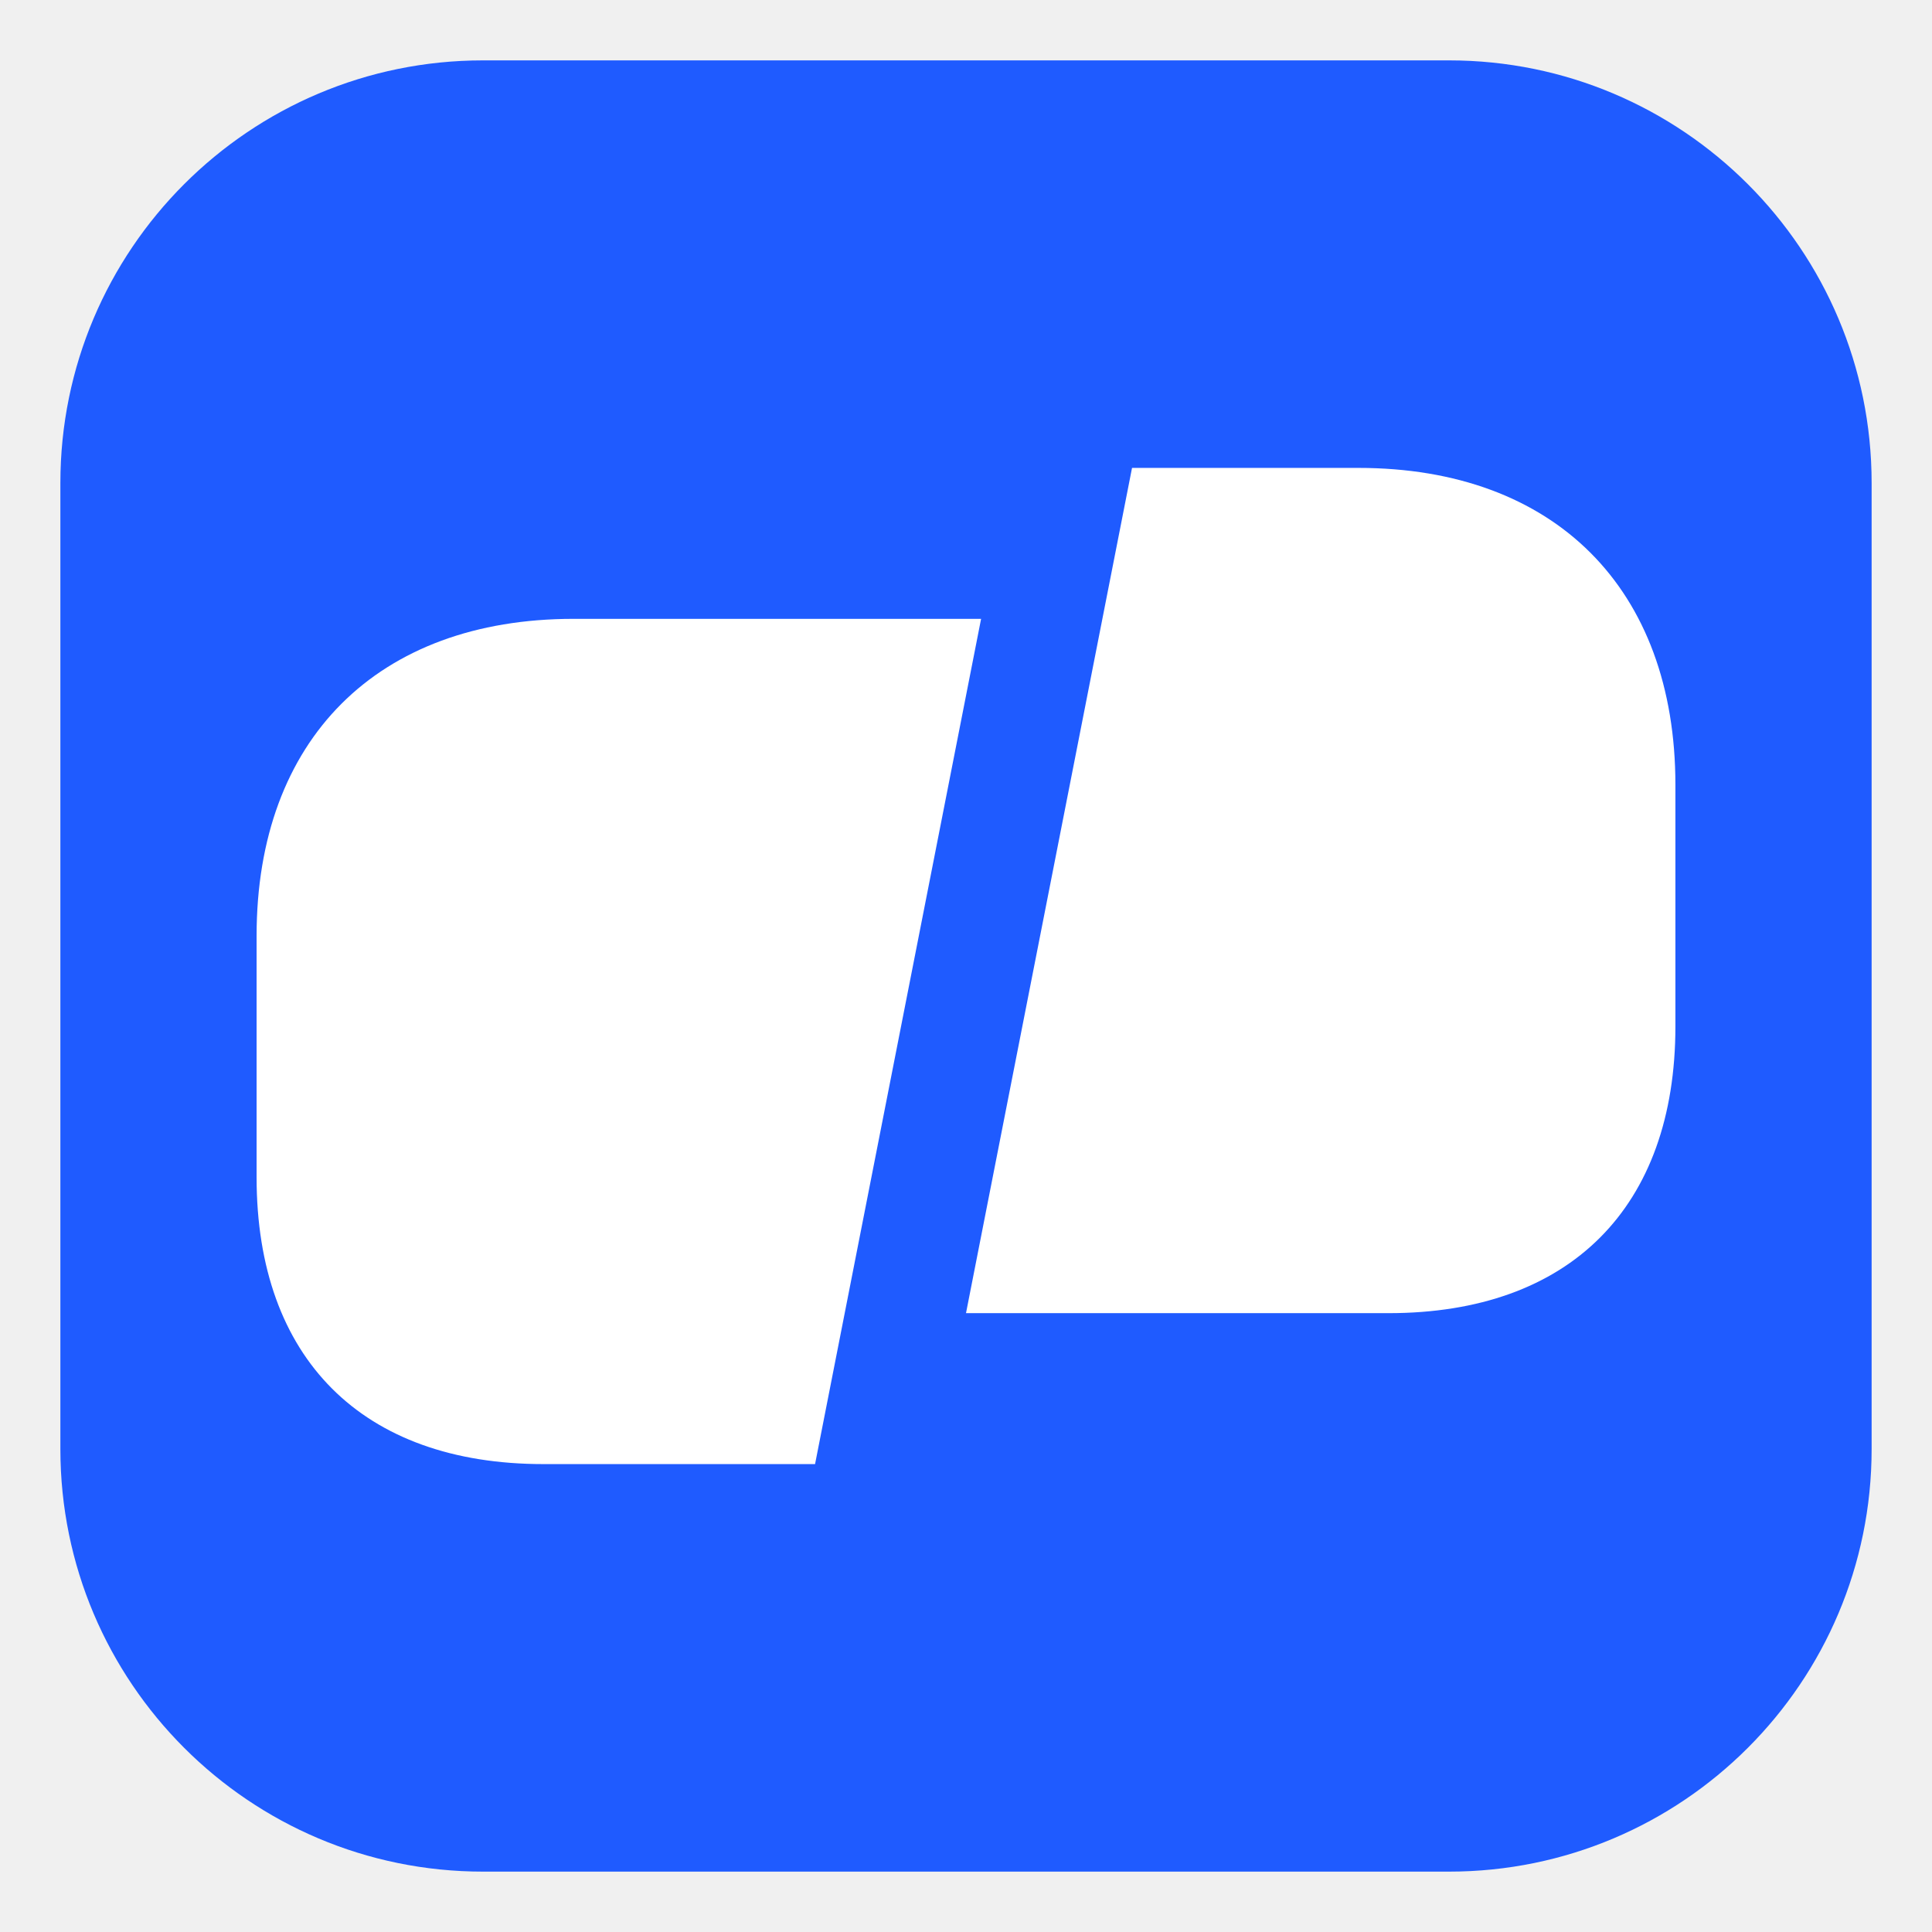
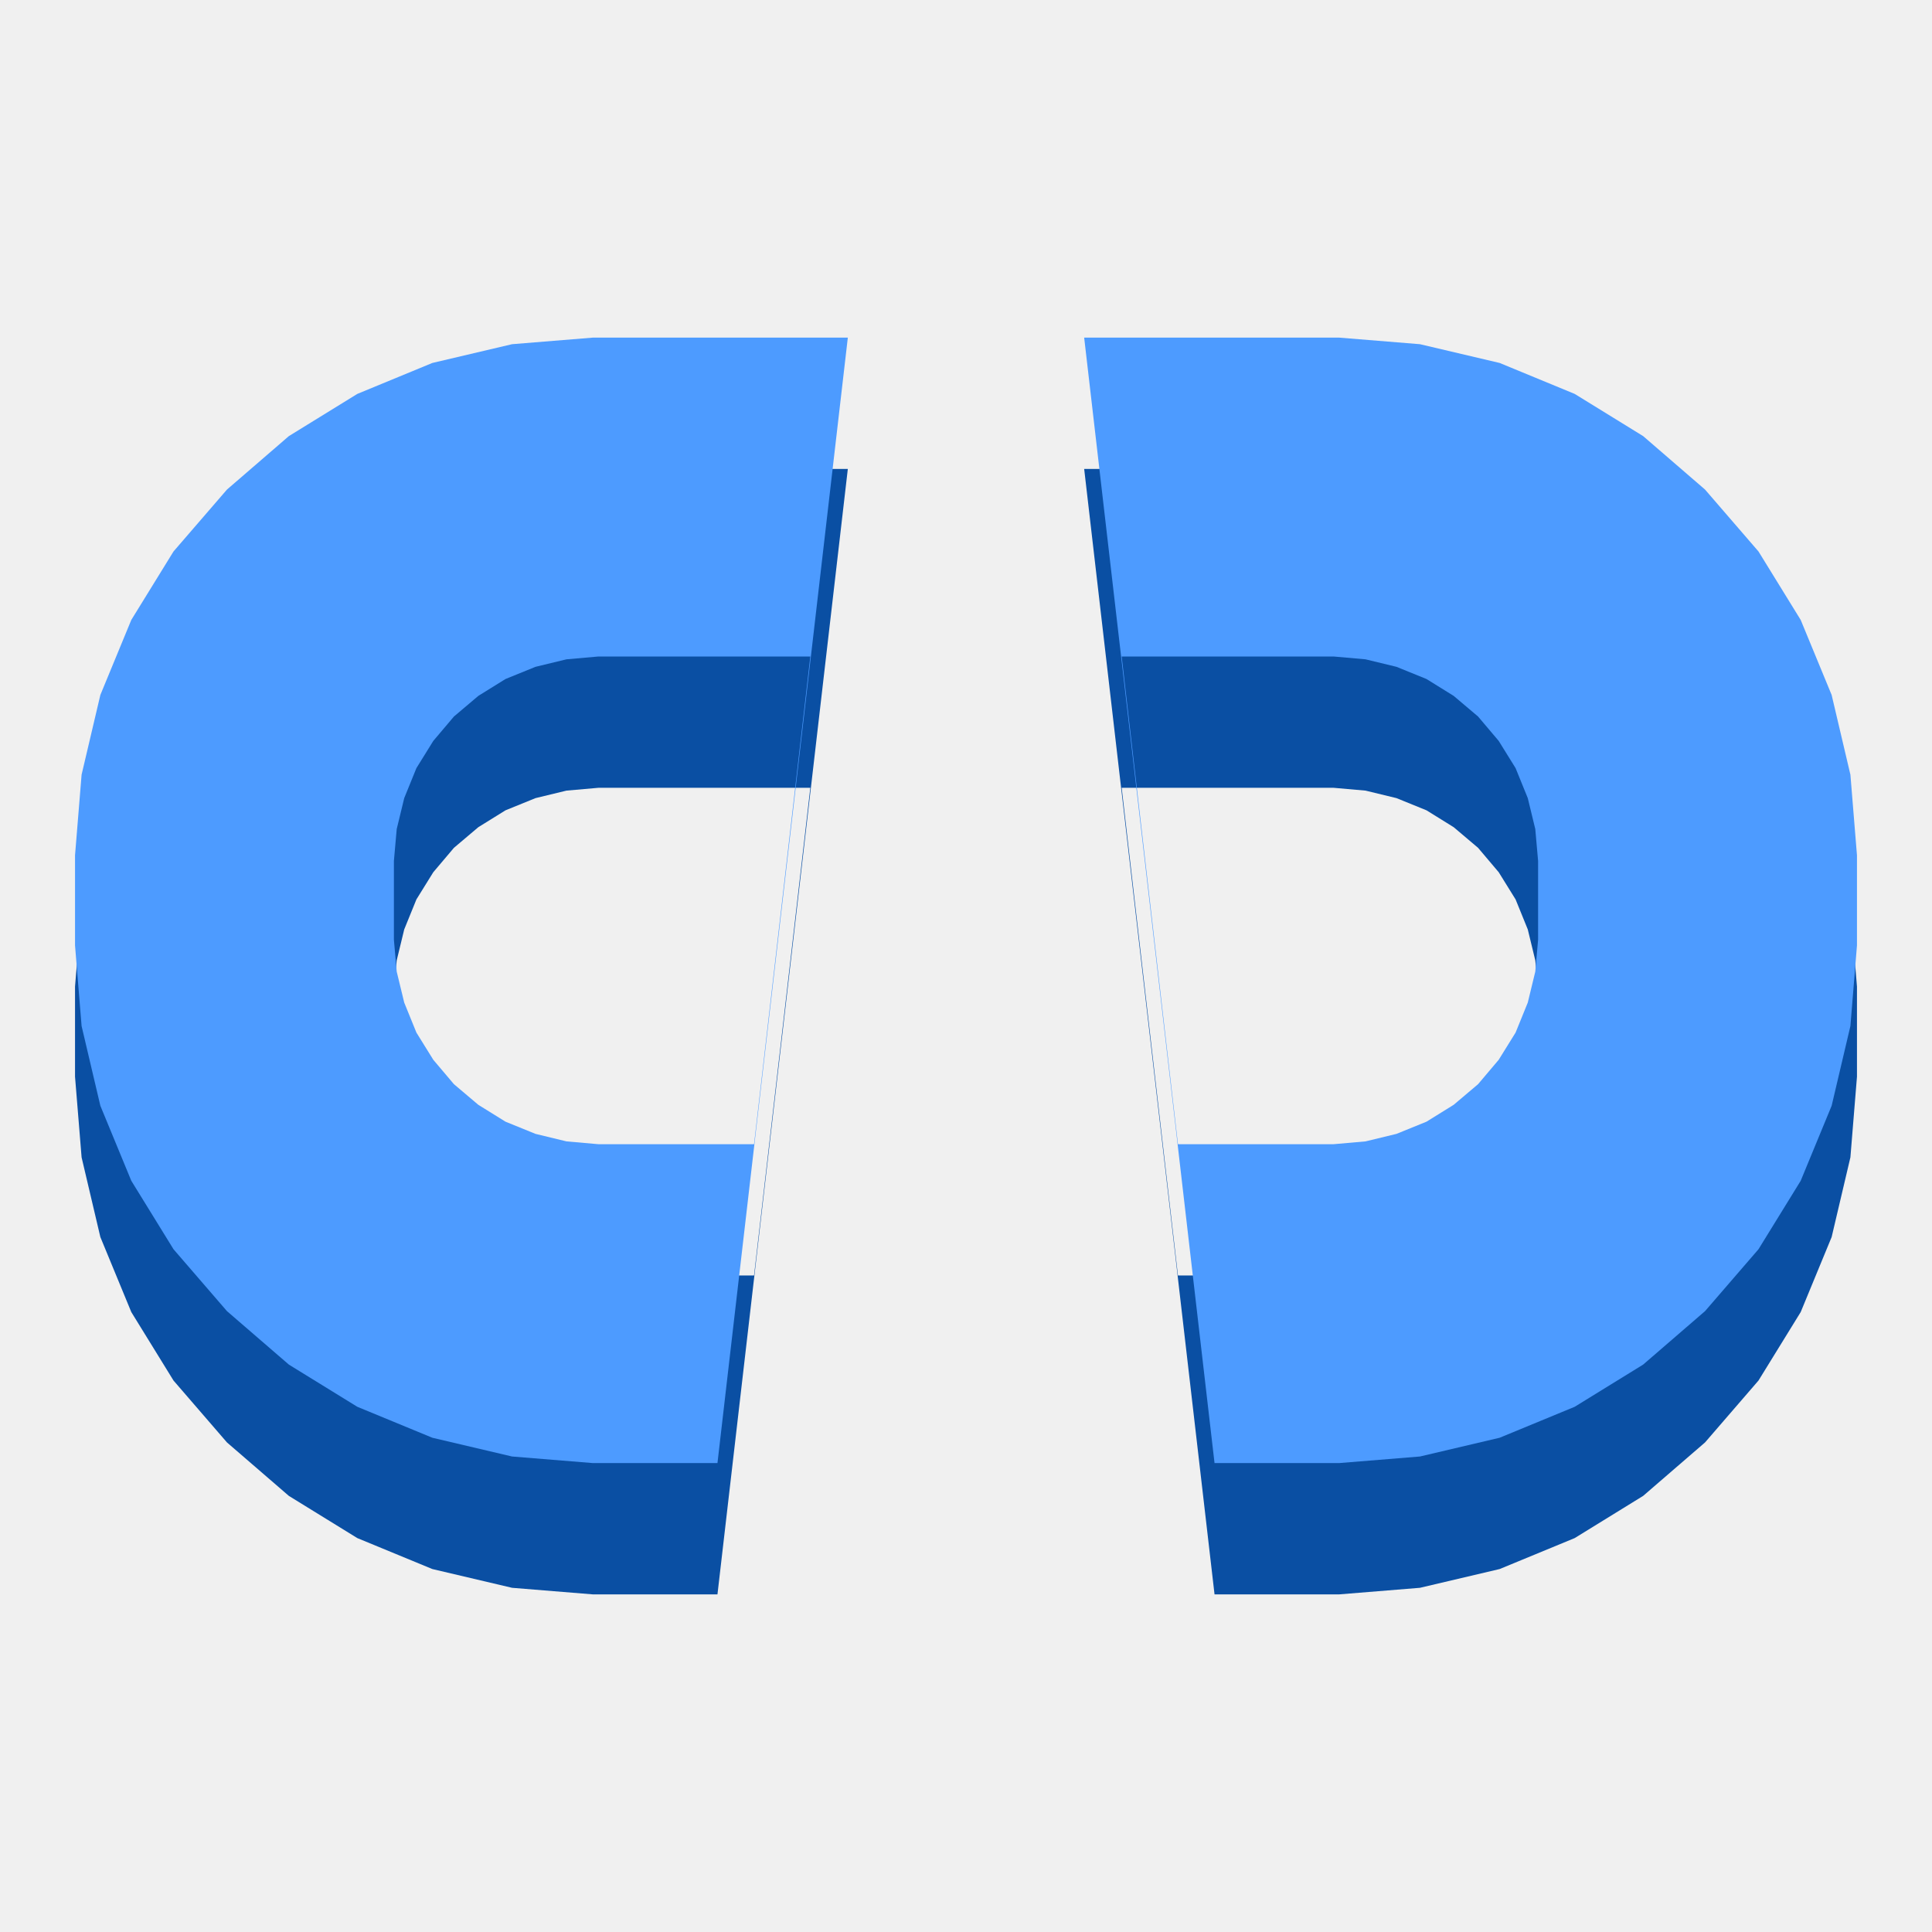
- <svg xmlns="http://www.w3.org/2000/svg" width="256" height="256" viewBox="0 0 256 256">
-   <rect x="8" y="8" width="240" height="240" rx="56" fill="#1F5BFF" />
-   <path d="M76 82 H130 L108 194 H72 C48 194 34 180 34 156 V124 C34 98 50 82 76 82 Z" fill="#FFFFFF" />
-   <path d="M150 62 H180 C206 62 222 78 222 104 V136 C222 160 208 174 184 174 H128 Z" fill="#FFFFFF" />
+ <svg xmlns="http://www.w3.org/2000/svg" width="256" height="256" viewBox="-3 4 206 206">
+   <path fill-rule="evenodd" d="M87.4 54.0L73.5 174.0L60.2 174.0L51.6 173.3L43.1 171.3L35.1 168.0L27.8 163.5L21.2 157.8L15.5 151.2L11.0 143.9L7.7 135.9L5.7 127.4L5.0 118.8L5.0 109.2L5.7 100.6L7.7 92.1L11.0 84.1L15.5 76.8L21.2 70.2L27.8 64.5L35.1 60.0L43.1 56.7L51.6 54.7L60.2 54.0ZM83.4 88.0L77.4 140.0L60.8 140.0L57.4 139.7L54.1 138.9L50.9 137.6L48.0 135.8L45.4 133.6L43.2 131.0L41.4 128.1L40.1 124.9L39.3 121.6L39.0 118.2L39.0 109.8L39.3 106.4L40.1 103.1L41.4 99.9L43.2 97.0L45.4 94.4L48.0 92.2L50.9 90.4L54.1 89.1L57.4 88.3L60.8 88.0Z" fill="#0A4FA3" />
+   <path fill-rule="evenodd" d="M112.6 54.0L139.8 54.0L148.4 54.7L156.9 56.7L164.9 60.0L172.2 64.5L178.8 70.2L184.5 76.8L189.0 84.1L192.3 92.1L194.3 100.6L195.0 109.2L195.0 118.8L194.3 127.4L192.3 135.9L189.0 143.9L184.5 151.2L178.8 157.8L172.2 163.5L164.9 168.0L156.9 171.3L148.4 173.3L139.8 174.0L126.5 174.0ZM116.6 88.0L139.2 88.0L142.6 88.3L145.9 89.1L149.1 90.4L152.0 92.2L154.6 94.4L156.8 97.0L158.6 99.9L159.9 103.1L160.7 106.4L161.0 109.8L161.0 118.2L160.7 121.6L159.9 124.9L158.6 128.1L156.8 131.0L154.6 133.6L152.0 135.8L149.1 137.6L145.9 138.9L142.6 139.7L139.2 140.0L122.6 140.0Z" fill="#0A4FA3" />
+   <path fill-rule="evenodd" d="M87.4 40.0L73.5 160.0L60.2 160.0L51.6 159.3L43.1 157.3L35.1 154.0L27.8 149.5L21.2 143.8L15.5 137.2L11.0 129.9L7.7 121.9L5.7 113.4L5.0 104.8L5.0 95.2L5.7 86.6L7.7 78.1L11.0 70.1L15.5 62.8L21.2 56.2L27.8 50.5L35.1 46.0L43.1 42.7L51.6 40.7L60.2 40.0ZM83.4 74.0L77.4 126.0L60.8 126.0L57.4 125.7L54.1 124.9L50.9 123.6L48.0 121.8L45.4 119.6L43.2 117.0L41.4 114.1L40.1 110.9L39.3 107.6L39.0 104.2L39.0 95.8L39.3 92.4L40.1 89.1L41.4 85.9L43.2 83.0L45.4 80.4L48.0 78.2L50.9 76.4L54.1 75.1L57.4 74.3L60.8 74.0Z" fill="#4D9BFF" />
+   <path fill-rule="evenodd" d="M112.6 40.0L139.8 40.0L148.4 40.7L156.9 42.7L164.9 46.0L172.2 50.5L178.8 56.2L184.5 62.8L189.0 70.1L192.3 78.1L194.3 86.6L195.0 95.2L195.0 104.8L194.3 113.4L192.3 121.9L189.0 129.9L184.5 137.2L178.8 143.8L172.2 149.5L164.9 154.0L156.9 157.3L148.4 159.3L139.8 160.0L126.5 160.0ZM116.6 74.0L139.2 74.0L142.6 74.3L145.9 75.1L149.1 76.4L152.0 78.2L154.6 80.4L156.8 83.0L158.6 85.9L159.9 89.1L160.7 92.4L161.0 95.8L161.0 104.2L160.7 107.6L159.9 110.9L158.6 114.1L156.8 117.0L154.6 119.6L152.0 121.8L149.1 123.6L145.9 124.9L142.6 125.7L139.2 126.0L122.6 126.0Z" fill="#4D9BFF" />
</svg>
